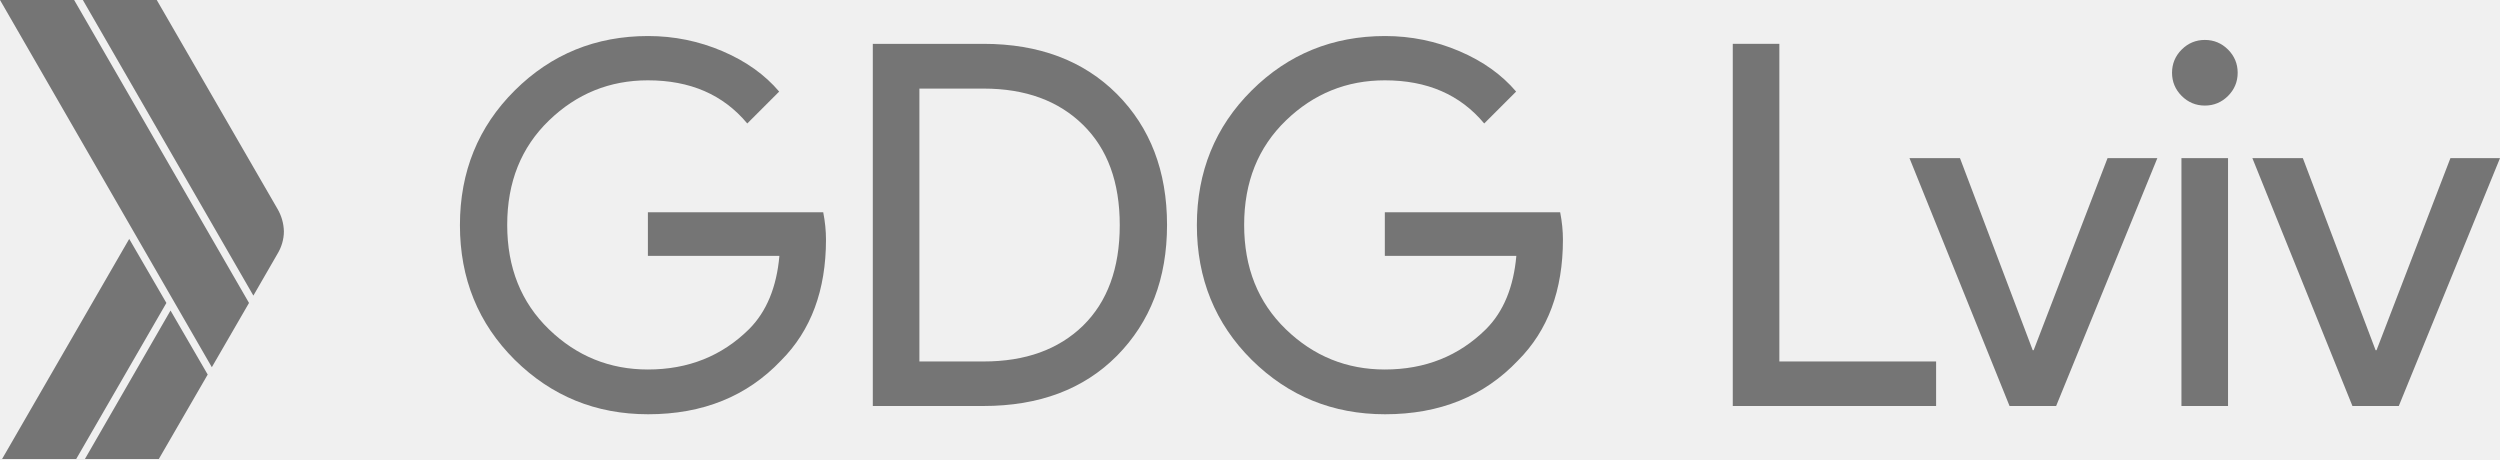
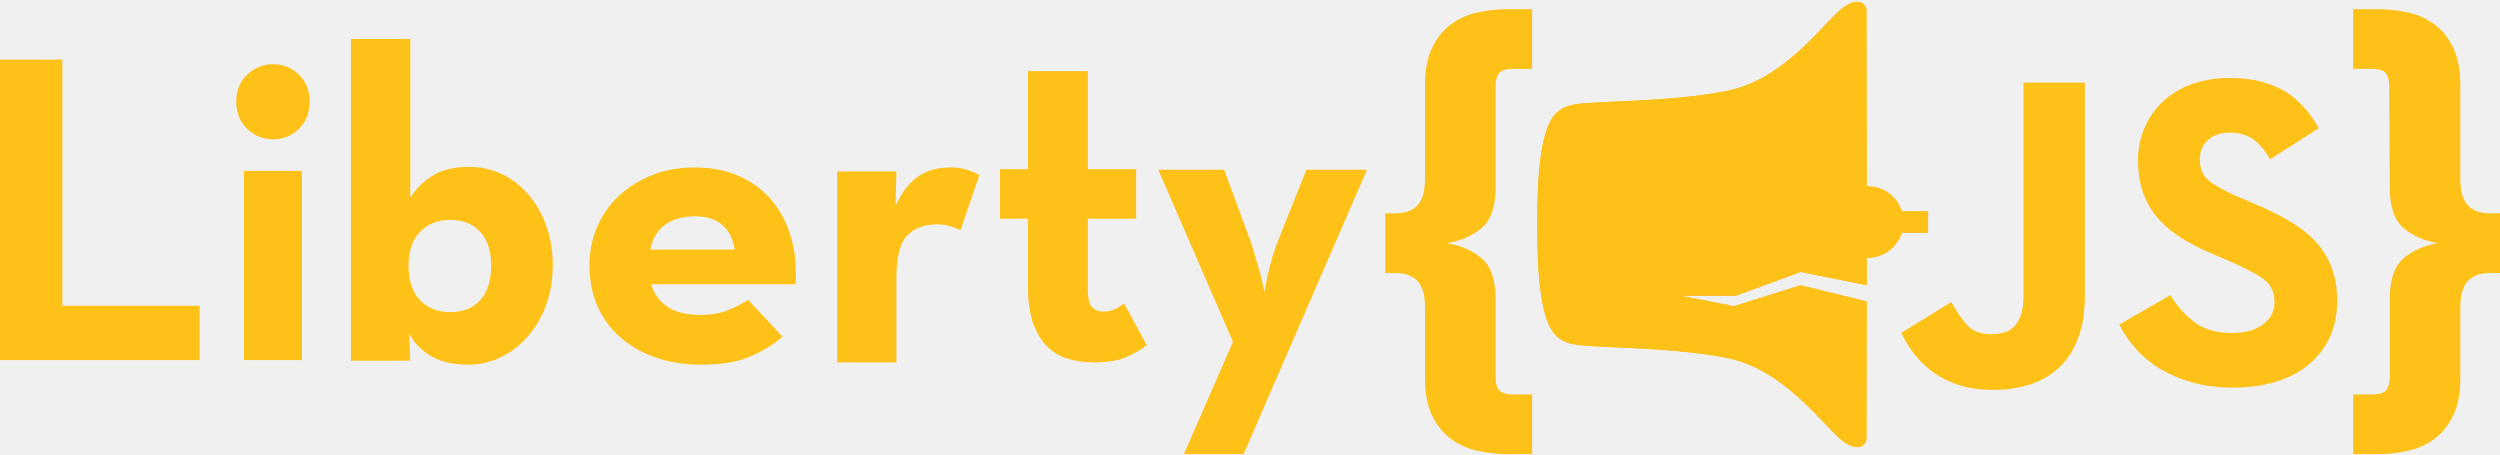
- <svg xmlns="http://www.w3.org/2000/svg" id="Layer_4" viewBox="95 151 1089.3 200">
-   <style>.st0{fill:#757575}</style>
-   <g id="XMLID_6_">
-     <path id="XMLID_3_" class="st0" d="M454.9 255.4c0 22-6.5 39.6-19.6 52.7-14.8 15.6-34.1 23.4-57.9 23.4-22.8 0-42.1-7.9-58.1-23.7-15.9-15.8-23.9-35.4-23.9-58.7s8-42.9 23.9-58.7 35.3-23.7 58.1-23.7c11.3 0 22.1 2.2 32.4 6.6 10.3 4.4 18.5 10.3 24.7 17.6l-13.9 13.9c-10.5-12.6-24.9-18.8-43.3-18.8-16.6 0-31 5.8-43.1 17.5-12.1 11.7-18.2 26.8-18.2 45.5s6.1 33.8 18.2 45.5c12.1 11.7 26.5 17.5 43.1 17.5 17.6 0 32.3-5.9 44.1-17.6 7.6-7.6 12-18.3 13.2-31.9h-57.3v-19h76.4c.8 4.1 1.2 8.1 1.2 11.9z" />
-     <path id="XMLID_20_" class="st0" d="M475.3 327.9V170.1h48.2c24.2 0 43.6 7.3 58.2 21.9 14.5 14.6 21.8 33.6 21.8 57s-7.3 42.3-21.8 57c-14.5 14.6-33.9 21.9-58.2 21.9h-48.2zm20.3-19.4h28c18.2 0 32.6-5.2 43.3-15.6 10.6-10.4 16-25 16-43.8 0-18.7-5.3-33.2-16-43.7s-25.1-15.8-43.3-15.8h-28v118.9z" />
-     <path id="XMLID_23_" class="st0" d="M776 255.4c0 22-6.5 39.6-19.6 52.7-14.8 15.6-34.1 23.4-57.9 23.4-22.8 0-42.1-7.9-58.1-23.7-15.9-15.8-23.9-35.4-23.9-58.7s8-42.9 23.9-58.7 35.3-23.7 58.1-23.7c11.3 0 22.1 2.2 32.4 6.6 10.3 4.4 18.5 10.3 24.7 17.6l-13.9 13.9c-10.5-12.6-24.9-18.8-43.3-18.8-16.6 0-31 5.8-43.1 17.5s-18.2 26.8-18.2 45.5 6.1 33.8 18.2 45.5 26.5 17.5 43.1 17.5c17.6 0 32.3-5.9 44.1-17.6 7.6-7.6 12-18.3 13.2-31.9h-57.3v-19h76.4c.8 4.1 1.2 8.1 1.2 11.9z" />
-     <path id="XMLID_25_" class="st0" d="M850 327.9V170.1h20.3v138.4h68.3v19.4H850z" />
-     <path id="XMLID_27_" class="st0" d="M970.6 327.9l-43.6-108h22l31.7 83.7h.4l32.2-83.7h21.7l-44.1 108h-20.3z" />
-     <path id="XMLID_29_" class="st0" d="M1065.8 192.8c-2.8 2.8-6.2 4.2-10.1 4.2-3.9 0-7.3-1.4-10.1-4.2-2.8-2.8-4.2-6.2-4.2-10.1 0-3.9 1.4-7.3 4.2-10.1 2.8-2.8 6.2-4.2 10.1-4.2 3.9 0 7.3 1.4 10.1 4.2 2.8 2.8 4.2 6.2 4.2 10.1 0 3.9-1.4 7.3-4.2 10.1zm0 135.1h-20.3v-108h20.3v108z" />
-     <path id="XMLID_32_" class="st0" d="M1120 327.9l-43.6-108h22l31.7 83.7h.4l32.2-83.7h21.6l-44.1 108H1120z" />
-   </g>
-   <g id="XMLID_261_">
-     <path id="XMLID_259_" class="st0" d="M127.3 151H95l92.3 160 16.2-28-76.2-132z" />
-     <path id="XMLID_258_" class="st0" d="M215.9 242l-52.6-91h-32.2l74.3 128.8 10.5-18.2c1.7-2.8 2.8-6.2 2.8-9.8-.1-3.6-1.1-6.9-2.8-9.8z" />
-     <path id="XMLID_257_" class="st0" d="M151.3 255.1L95.9 351h32.3l39.3-68-16.2-27.9z" />
-     <path id="XMLID_256_" class="st0" d="M169.3 286.3L132 351h32.2l21.3-36.8-16.2-27.9z" />
+ <svg xmlns="http://www.w3.org/2000/svg" xmlns:xlink="http://www.w3.org/1999/xlink" width="1090px" height="198px" viewBox="0 0 1090 198" version="1.1">
+   <defs>
+     <polygon id="path-1" points="0.21 0.713 170.718 0.713 170.718 195 0.21 195" />
+     <polygon id="path-3" points="0.21 0.713 170.718 0.713 170.718 195 0.21 195" />
+     <polygon id="path-5" points="0 199 1090 199 1090 1 0 1" />
+   </defs>
+   <g id="Page-1" stroke="none" stroke-width="1" fill="none" fill-rule="evenodd">
+     <g id="Group-22">
+       <g id="Group-3" transform="translate(670, 0)">
+         <mask id="mask-2" fill="white">
+           <use xlink:href="#path-1" />
+         </mask>
+         <g id="Clip-2" />
+         <path d="M134.313,2.798 C126.223,8.091 109.218,34.534 82.664,39.716 C56.113,44.902 23.027,43.761 15.147,45.837 C7.277,47.91 0.235,52.408 0.21,97.443 L0.21,97.492 L0.21,97.663 L0.21,97.854 L0.21,98.053 L0.21,98.224 L0.21,98.27 C0.235,143.308 7.277,147.806 15.147,149.876 C23.027,151.952 56.113,150.811 82.664,155.996 C109.218,161.181 126.223,187.625 134.313,192.911 C142.402,198.201 143.749,191.774 143.749,191.774 C143.749,191.774 143.812,164.873 143.861,131.427 L115.014,124.378 L85.972,133.503 L62.741,128.939 L86.803,128.939 L115.014,118.571 L143.875,124.343 C143.878,120.393 143.885,116.377 143.889,112.325 C144.049,112.329 144.203,112.35 144.36,112.35 C151.322,112.35 157.213,107.772 159.192,101.459 L170.718,101.459 L170.718,92.149 L159.192,92.149 C157.213,85.844 151.322,81.262 144.36,81.262 C144.199,81.262 144.046,81.283 143.889,81.286 C143.836,40.449 143.749,3.939 143.749,3.939 C143.749,3.939 142.402,-2.492 134.313,2.798" id="Fill-1" fill="#FCB920" mask="url(#mask-2)" />
+       </g>
+       <g id="Group-6" transform="translate(670, 0)">
+         <mask id="mask-4" fill="white">
+           <use xlink:href="#path-3" />
+         </mask>
+         <g id="Clip-5" />
+         <path d="M134.313,2.798 C126.223,8.091 109.218,34.534 82.664,39.716 C56.113,44.902 23.027,43.761 15.147,45.837 C7.277,47.91 0.235,52.408 0.21,97.443 L0.21,97.492 L0.21,97.663 L0.21,97.854 L0.21,98.053 L0.21,98.224 L0.21,98.27 C0.235,143.308 7.277,147.806 15.147,149.876 C23.027,151.952 56.113,150.811 82.664,155.996 C109.218,161.181 126.223,187.625 134.313,192.911 C142.402,198.201 143.749,191.774 143.749,191.774 C143.749,191.774 143.812,164.873 143.861,131.427 L115.014,124.378 L85.972,133.503 L62.741,128.939 L86.803,128.939 L115.014,118.571 L143.875,124.343 C143.878,120.393 143.885,116.377 143.889,112.325 C144.049,112.329 144.203,112.35 144.36,112.35 C151.322,112.35 157.213,107.772 159.192,101.459 L170.718,101.459 L170.718,92.149 L159.192,92.149 C157.213,85.844 151.322,81.262 144.36,81.262 C144.199,81.262 144.046,81.283 143.889,81.286 C143.836,40.449 143.749,3.939 143.749,3.939 C143.749,3.939 142.402,-2.492 134.313,2.798" id="Fill-4" fill="#FDC117" mask="url(#mask-4)" />
+       </g>
+       <path d="M657.297,198 C652.74,198 648.301,197.505 643.972,196.518 C639.642,195.527 635.807,193.781 632.47,191.269 C629.129,188.757 626.433,185.371 624.382,181.11 C622.331,176.848 621.308,171.53 621.308,165.136 L621.308,134.099 C621.308,128.774 620.231,124.93 618.075,122.57 C615.919,120.212 612.613,119.029 608.151,119.029 L604,119.029 L604,93.015 L608.151,93.015 C612.613,93.015 615.919,91.835 618.075,89.474 C620.231,87.12 621.308,83.281 621.308,77.948 L621.308,36.867 C621.308,30.474 622.331,25.155 624.382,20.89 C626.433,16.633 629.129,13.243 632.47,10.731 C635.807,8.226 639.642,6.477 643.972,5.486 C648.301,4.495 652.74,4 657.297,4 L668,4 L668,30.021 L659.916,30.021 C656.677,30.021 654.559,30.667 653.564,31.96 C652.554,33.256 652.06,35.195 652.06,37.781 L652.06,81.833 C652.06,90.047 650.082,95.871 646.135,99.289 C642.181,102.714 637.097,104.963 630.875,106.02 C637.097,107.088 642.181,109.333 646.135,112.754 C650.082,116.18 652.06,121.997 652.06,130.214 L652.06,164.223 C652.06,166.812 652.554,168.755 653.564,170.044 C654.559,171.333 656.677,171.983 659.916,171.983 L668,171.983 L668,198 L657.297,198 Z" id="Fill-7" fill="#FDC117" />
+       <path d="M1026,171.983 L1034.087,171.983 C1037.319,171.983 1039.44,171.333 1040.443,170.043 C1041.442,168.754 1041.947,166.811 1041.947,164.222 L1041.947,130.213 C1041.947,121.996 1043.892,116.178 1047.804,112.756 C1051.706,109.331 1056.74,107.086 1062.895,106.022 C1056.74,104.961 1051.706,102.713 1047.804,99.291 C1043.892,95.869 1041.947,90.048 1041.947,81.831 L1041.715,37.778 C1041.715,35.192 1041.221,33.253 1040.236,31.96 C1039.247,30.664 1037.162,30.017 1033.972,30.017 L1026,30.017 L1026,4 L1036.706,4 C1041.263,4 1045.701,4.492 1050.027,5.482 C1054.356,6.477 1058.191,8.223 1061.532,10.731 C1064.869,13.239 1067.561,16.629 1069.615,20.887 C1071.663,25.152 1072.69,30.474 1072.69,36.864 L1072.69,77.946 C1072.69,83.279 1073.763,87.122 1075.922,89.476 C1078.074,91.836 1081.387,93.013 1085.842,93.013 L1090,93.013 L1090,119.031 L1085.842,119.031 C1081.387,119.031 1078.074,120.215 1075.922,122.572 C1073.763,124.929 1072.69,128.772 1072.69,134.098 L1072.69,165.136 C1072.69,171.529 1071.663,176.852 1069.615,181.113 C1067.561,185.374 1064.869,188.757 1061.532,191.269 C1058.191,193.781 1054.356,195.527 1050.027,196.518 C1045.701,197.508 1041.263,198 1036.706,198 L1026,198 L1026,171.983 Z" id="Fill-9" fill="#FDC117" />
+       <polygon id="Fill-11" fill="#FDC117" points="0 26 27.189 26 27.189 133.306 87 133.306 87 157 0 157" />
+       <mask id="mask-6" fill="white">
+         <use xlink:href="#path-5" />
+       </mask>
+       <g id="Clip-14" />
+       <path d="M106.37,157 L131.63,157 L131.63,74.487 L106.37,74.487 L106.37,157 Z M119.095,60.734 C114.728,60.734 110.956,59.219 107.772,56.182 C104.592,53.152 103,49.178 103,44.269 C103,39.493 104.592,35.589 107.772,32.552 C110.956,29.522 114.728,28 119.095,28 C123.458,28 127.199,29.522 130.319,32.552 C133.435,35.589 135,39.493 135,44.269 C135,49.178 133.435,53.152 130.319,56.182 C127.199,59.219 123.458,60.734 119.095,60.734 Z" id="Fill-13" fill="#FDC117" mask="url(#mask-6)" />
+       <path d="M196.422,136.078 C201.89,136.078 206.211,134.33 209.39,130.836 C212.569,127.338 214.159,122.285 214.159,115.685 C214.159,109.464 212.569,104.612 209.39,101.11 C206.211,97.616 201.89,95.872 196.422,95.872 C190.826,95.872 186.379,97.616 183.076,101.11 C179.765,104.612 178.117,109.464 178.117,115.685 C178.117,122.285 179.765,127.338 183.076,130.836 C186.379,134.33 190.826,136.078 196.422,136.078 M203.999,159 C197.734,159 192.464,157.8 188.183,155.407 C183.9,153.007 180.61,149.611 178.307,145.207 L178.885,157.249 L153,157.249 L153,17 L178.885,17 L178.885,86.156 C181.569,82.012 184.952,78.742 189.046,76.349 C193.132,73.949 198.309,72.753 204.573,72.753 C209.557,72.753 214.256,73.788 218.664,75.862 C223.072,77.935 226.937,80.883 230.261,84.7 C233.586,88.521 236.207,93.051 238.122,98.293 C240.041,103.542 241,109.338 241,115.685 C241,122.025 240.006,127.857 238.029,133.166 C236.045,138.478 233.361,143.039 229.974,146.856 C226.587,150.677 222.657,153.656 218.186,155.793 C213.709,157.93 208.982,159 203.999,159" id="Fill-15" fill="#FDC117" mask="url(#mask-6)" />
+       <path d="M320.325,108.83 C319.674,104.313 317.921,100.762 315.064,98.176 C312.206,95.598 308.18,94.307 302.985,94.307 C297.787,94.307 293.5,95.5 290.125,97.889 C286.743,100.279 284.54,103.924 283.498,108.83 L320.325,108.83 Z M283.888,123.937 C285.187,128.198 287.591,131.494 291.096,133.82 C294.605,136.143 299.349,137.308 305.322,137.308 C310.126,137.308 314.286,136.563 317.791,135.076 C321.3,133.593 324.091,132.141 326.171,130.721 L341.174,146.8 C337.144,150.285 332.407,153.185 326.952,155.515 C321.494,157.838 314.412,159 305.712,159 C298.308,159 291.617,157.929 285.645,155.802 C279.665,153.668 274.537,150.701 270.251,146.891 C265.964,143.085 262.684,138.533 260.41,133.24 C258.137,127.946 257,122.131 257,115.806 C257,109.606 258.168,103.861 260.509,98.565 C262.846,93.275 266.091,88.754 270.251,85.004 C274.407,81.26 279.243,78.325 284.765,76.198 C290.287,74.064 296.291,73 302.791,73 C310.196,73 316.749,74.291 322.468,76.873 C328.184,79.455 332.925,83.041 336.694,87.621 C340.456,92.208 343.219,97.599 344.972,103.799 C346.724,109.991 347.34,116.708 346.823,123.937 L283.888,123.937 Z" id="Fill-16" fill="#FDC117" mask="url(#mask-6)" />
+       <path d="M365,74.758 L390.834,74.758 L390.451,89.808 C391.982,86.42 393.672,83.621 395.521,81.404 C397.371,79.187 399.348,77.465 401.453,76.226 C403.558,74.984 405.694,74.14 407.865,73.681 C410.032,73.226 412.199,73 414.373,73 C417.052,73 419.409,73.328 421.452,73.974 C423.488,74.631 425.341,75.414 427,76.318 L418.773,100.354 C417.114,99.574 415.486,98.957 413.893,98.501 C412.296,98.046 410.606,97.817 408.822,97.817 C402.953,97.817 398.487,99.476 395.428,102.797 C392.365,106.122 390.834,112.21 390.834,121.066 L390.834,158 L365,158 L365,74.758 Z" id="Fill-17" fill="#FDC117" mask="url(#mask-6)" />
+       <path d="M476.991,158 C472.846,158 468.99,157.453 465.421,156.36 C461.851,155.271 458.799,153.409 456.267,150.773 C453.735,148.142 451.751,144.734 450.323,140.557 C448.898,136.387 448.182,131.214 448.182,125.046 L448.182,95.37 L436,95.37 L436,73.785 L448.182,73.785 L448.182,31 L474.285,31 L474.285,73.785 L495.358,73.785 L495.358,95.37 L474.285,95.37 L474.285,125.815 C474.285,129.929 474.896,132.631 476.122,133.912 C477.348,135.196 478.989,135.84 481.053,135.84 C483.243,135.84 485.08,135.426 486.564,134.583 C488.042,133.752 489.236,133.014 490.141,132.37 L500,150.485 C497.939,152.152 495.104,153.826 491.492,155.494 C487.885,157.161 483.047,158 476.991,158" id="Fill-18" fill="#FDC117" mask="url(#mask-6)" />
+       <path d="M537.582,149.023 L505,74 L533.727,74 L545.487,105.873 C546.131,107.818 546.803,110.023 547.51,112.48 C548.214,114.945 548.893,117.276 549.537,119.481 C550.178,122.071 550.756,124.666 551.271,127.253 C551.783,124.666 552.299,122.071 552.814,119.481 C553.326,117.276 553.935,114.945 554.646,112.48 C555.349,110.023 556.088,107.818 556.864,105.873 L569.586,74 L596,74 L542.21,198 L516.182,198 L537.582,149.023 Z" id="Fill-19" fill="#FDC117" mask="url(#mask-6)" />
+       <path d="M869.097,170 C863.751,170 858.943,169.347 854.68,168.054 C850.417,166.761 846.658,164.977 843.416,162.711 C840.167,160.441 837.336,157.782 834.922,154.733 C832.501,151.691 830.528,148.48 829,145.108 L850.769,131.685 C852.797,135.451 855.029,138.725 857.45,141.51 C859.864,144.3 863.368,145.687 867.952,145.687 C870.114,145.687 872.083,145.434 873.87,144.911 C875.649,144.394 877.146,143.488 878.357,142.188 C879.567,140.896 880.519,139.146 881.223,136.936 C881.919,134.737 882.268,131.948 882.268,128.576 L882.268,36 L909,36 L909,128.962 C909,135.967 908.045,142.062 906.137,147.243 C904.23,152.432 901.492,156.711 897.926,160.083 C894.363,163.455 890.131,165.95 885.23,167.569 C880.33,169.192 874.949,170 869.097,170" id="Fill-20" fill="#FDC117" mask="url(#mask-6)" />
+       <path d="M973.741,169 C967.367,169 961.581,168.297 956.381,166.887 C951.18,165.477 946.501,163.556 942.336,161.121 C938.171,158.69 934.563,155.779 931.512,152.382 C928.45,148.989 925.952,145.357 924,141.498 L946.237,128.715 C949.228,133.497 952.773,137.433 956.867,140.526 C960.965,143.625 966.394,145.175 973.16,145.175 C978.878,145.175 983.399,143.919 986.718,141.393 C990.03,138.874 991.69,135.673 991.69,131.786 C991.69,127.133 989.935,123.642 986.422,121.308 C982.913,118.982 978.033,116.46 971.789,113.745 L964.964,110.834 C960.017,108.763 955.532,106.503 951.504,104.043 C947.47,101.584 944.024,98.74 941.166,95.507 C938.302,92.278 936.096,88.587 934.532,84.448 C932.974,80.306 932.192,75.461 932.192,69.895 C932.192,64.85 933.136,60.13 935.021,55.733 C936.906,51.335 939.574,47.518 943.016,44.286 C946.462,41.053 950.659,38.531 955.599,36.718 C960.538,34.91 966.067,34 972.184,34 C980.894,34 988.402,35.662 994.713,38.982 C1001.016,42.302 1006.446,47.931 1010.998,55.873 L989.738,69.447 C987.398,65.312 984.858,62.348 982.13,60.536 C979.396,58.727 976.081,57.825 972.184,57.825 C968.146,57.825 964.964,58.92 962.624,61.11 C960.285,63.303 959.115,66.074 959.115,69.422 C959.115,73.554 960.447,76.678 963.111,78.805 C965.774,80.929 970.034,83.283 975.887,85.858 L982.715,88.758 C988.568,91.211 993.737,93.754 998.222,96.399 C1002.711,99.044 1006.478,102.007 1009.539,105.292 C1012.587,108.577 1014.927,112.321 1016.558,116.505 C1018.183,120.696 1019,125.629 1019,131.3 C1019,137.356 1017.858,142.74 1015.582,147.442 C1013.306,152.151 1010.156,156.108 1006.122,159.334 C1002.094,162.556 997.309,164.977 991.785,166.59 C986.256,168.195 980.245,169 973.741,169" id="Fill-21" fill="#FDC117" mask="url(#mask-6)" />
+     </g>
  </g>
</svg>
